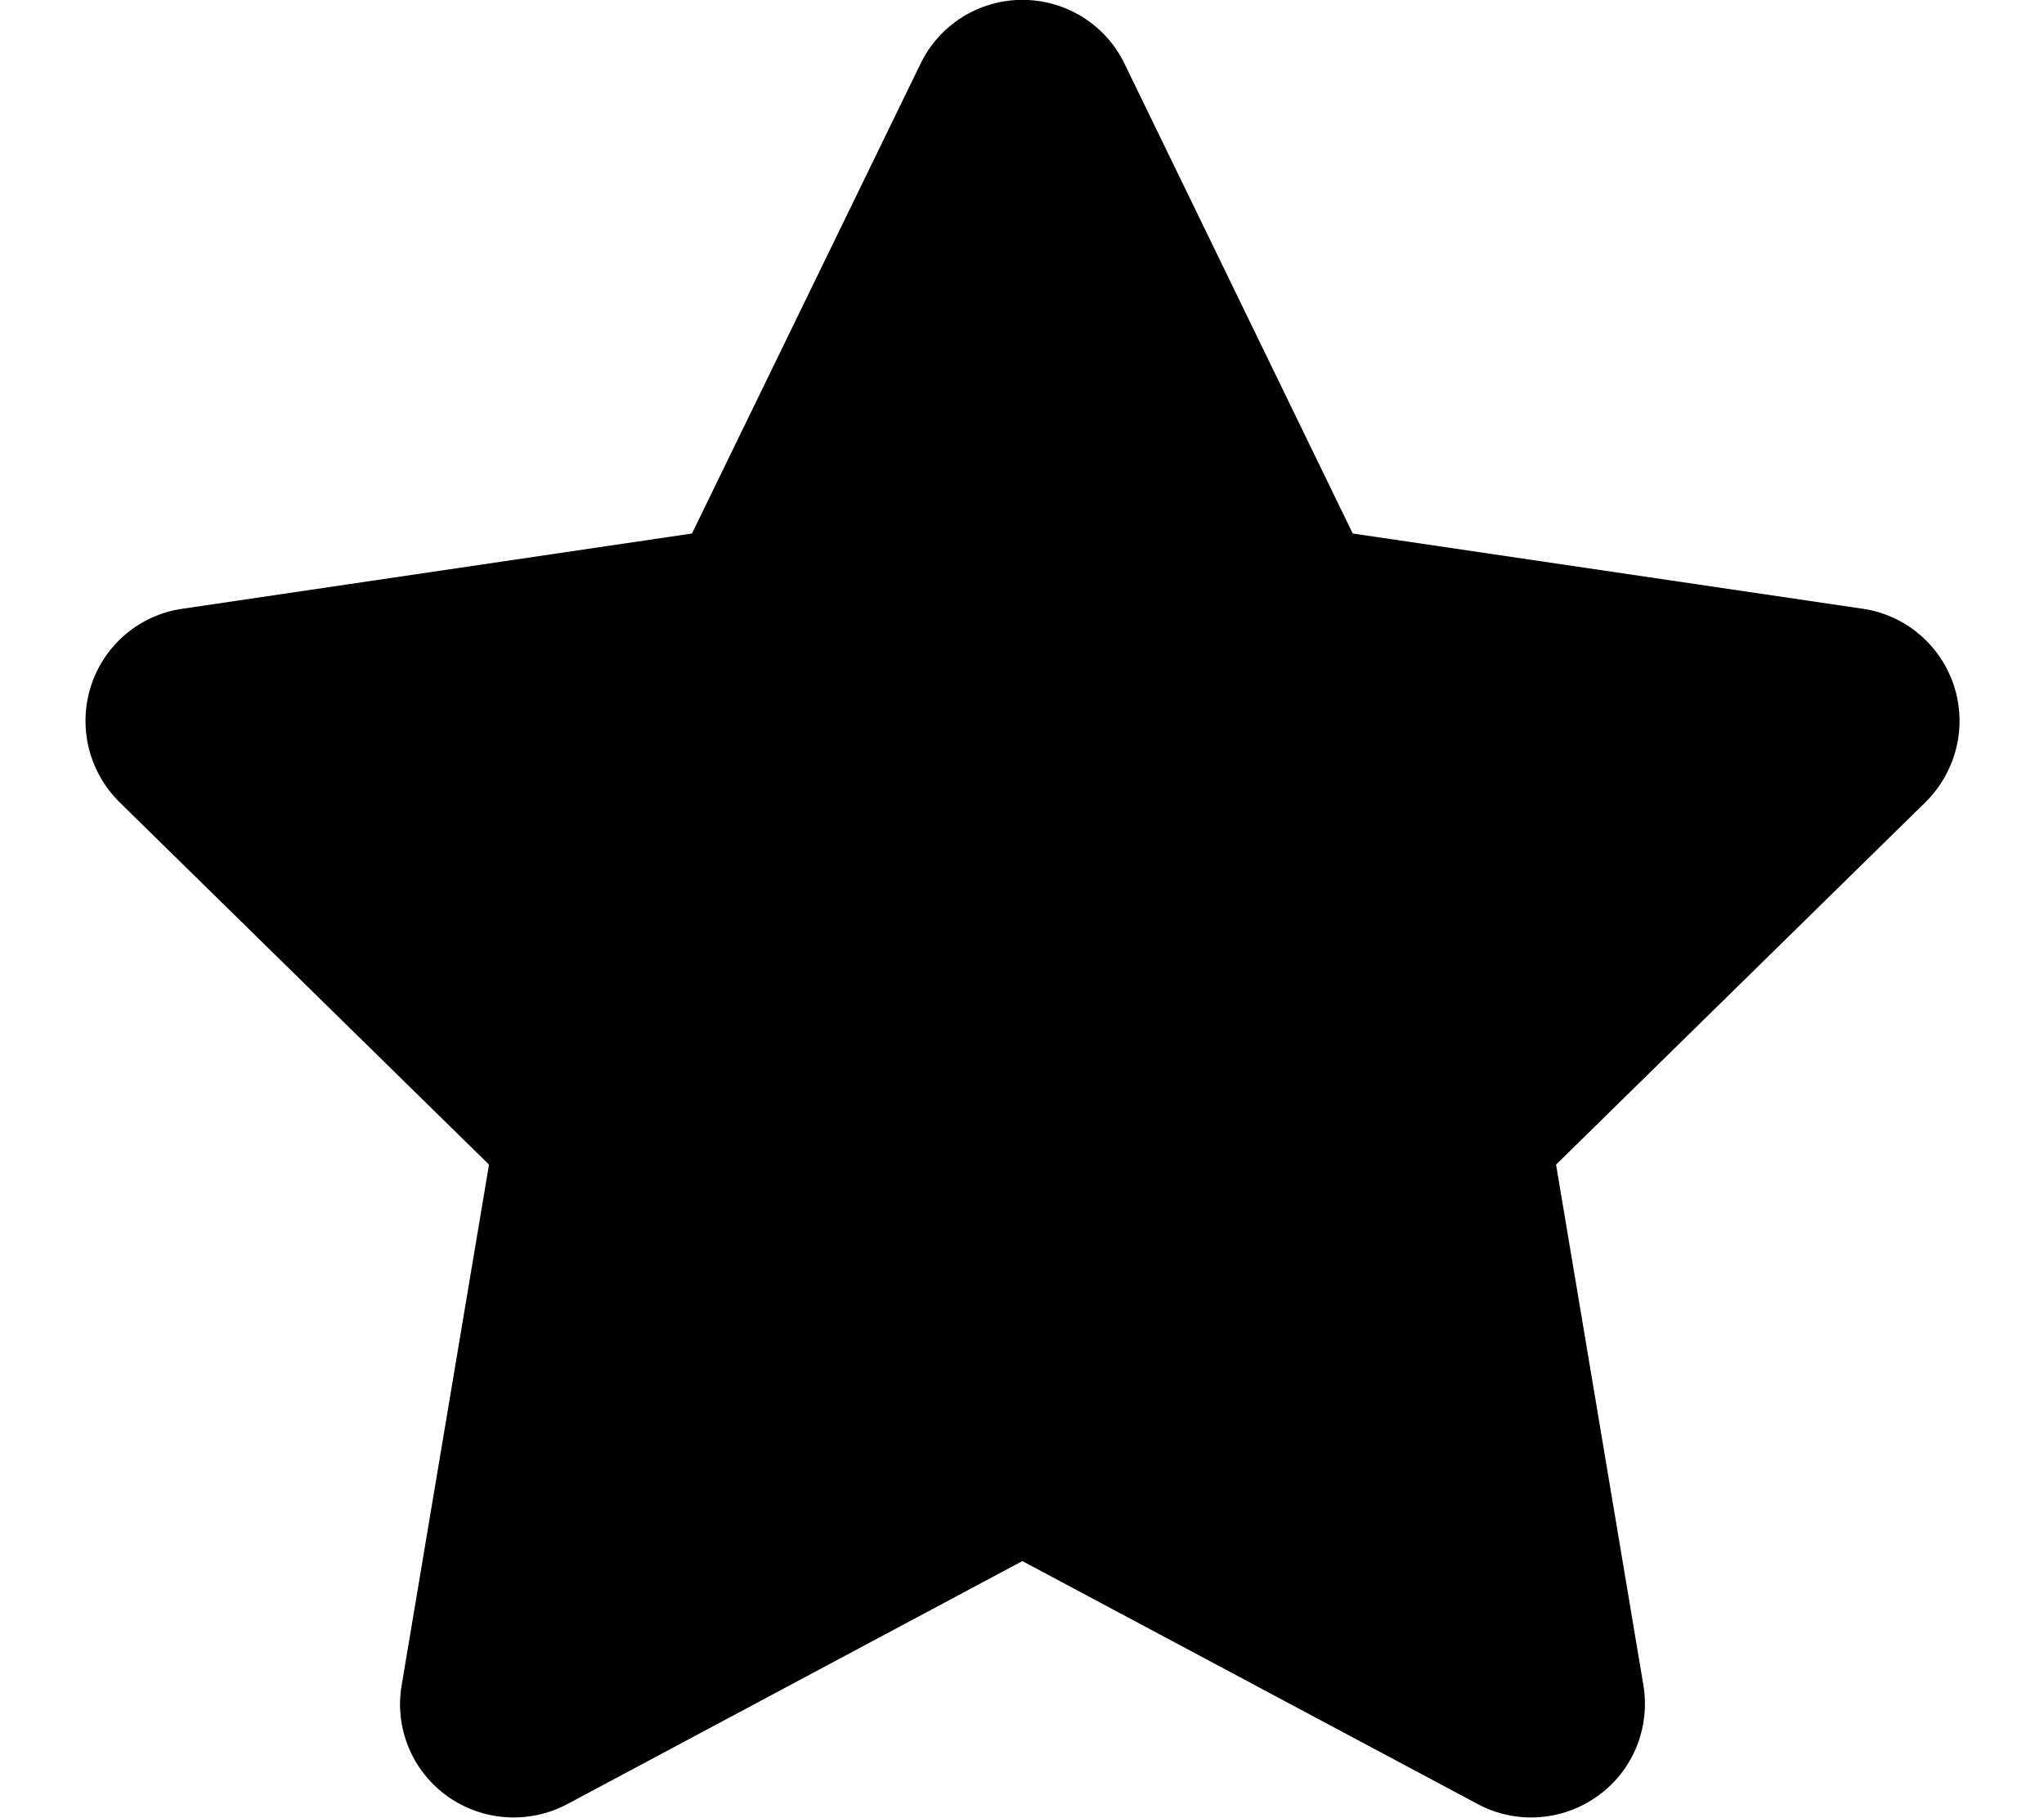
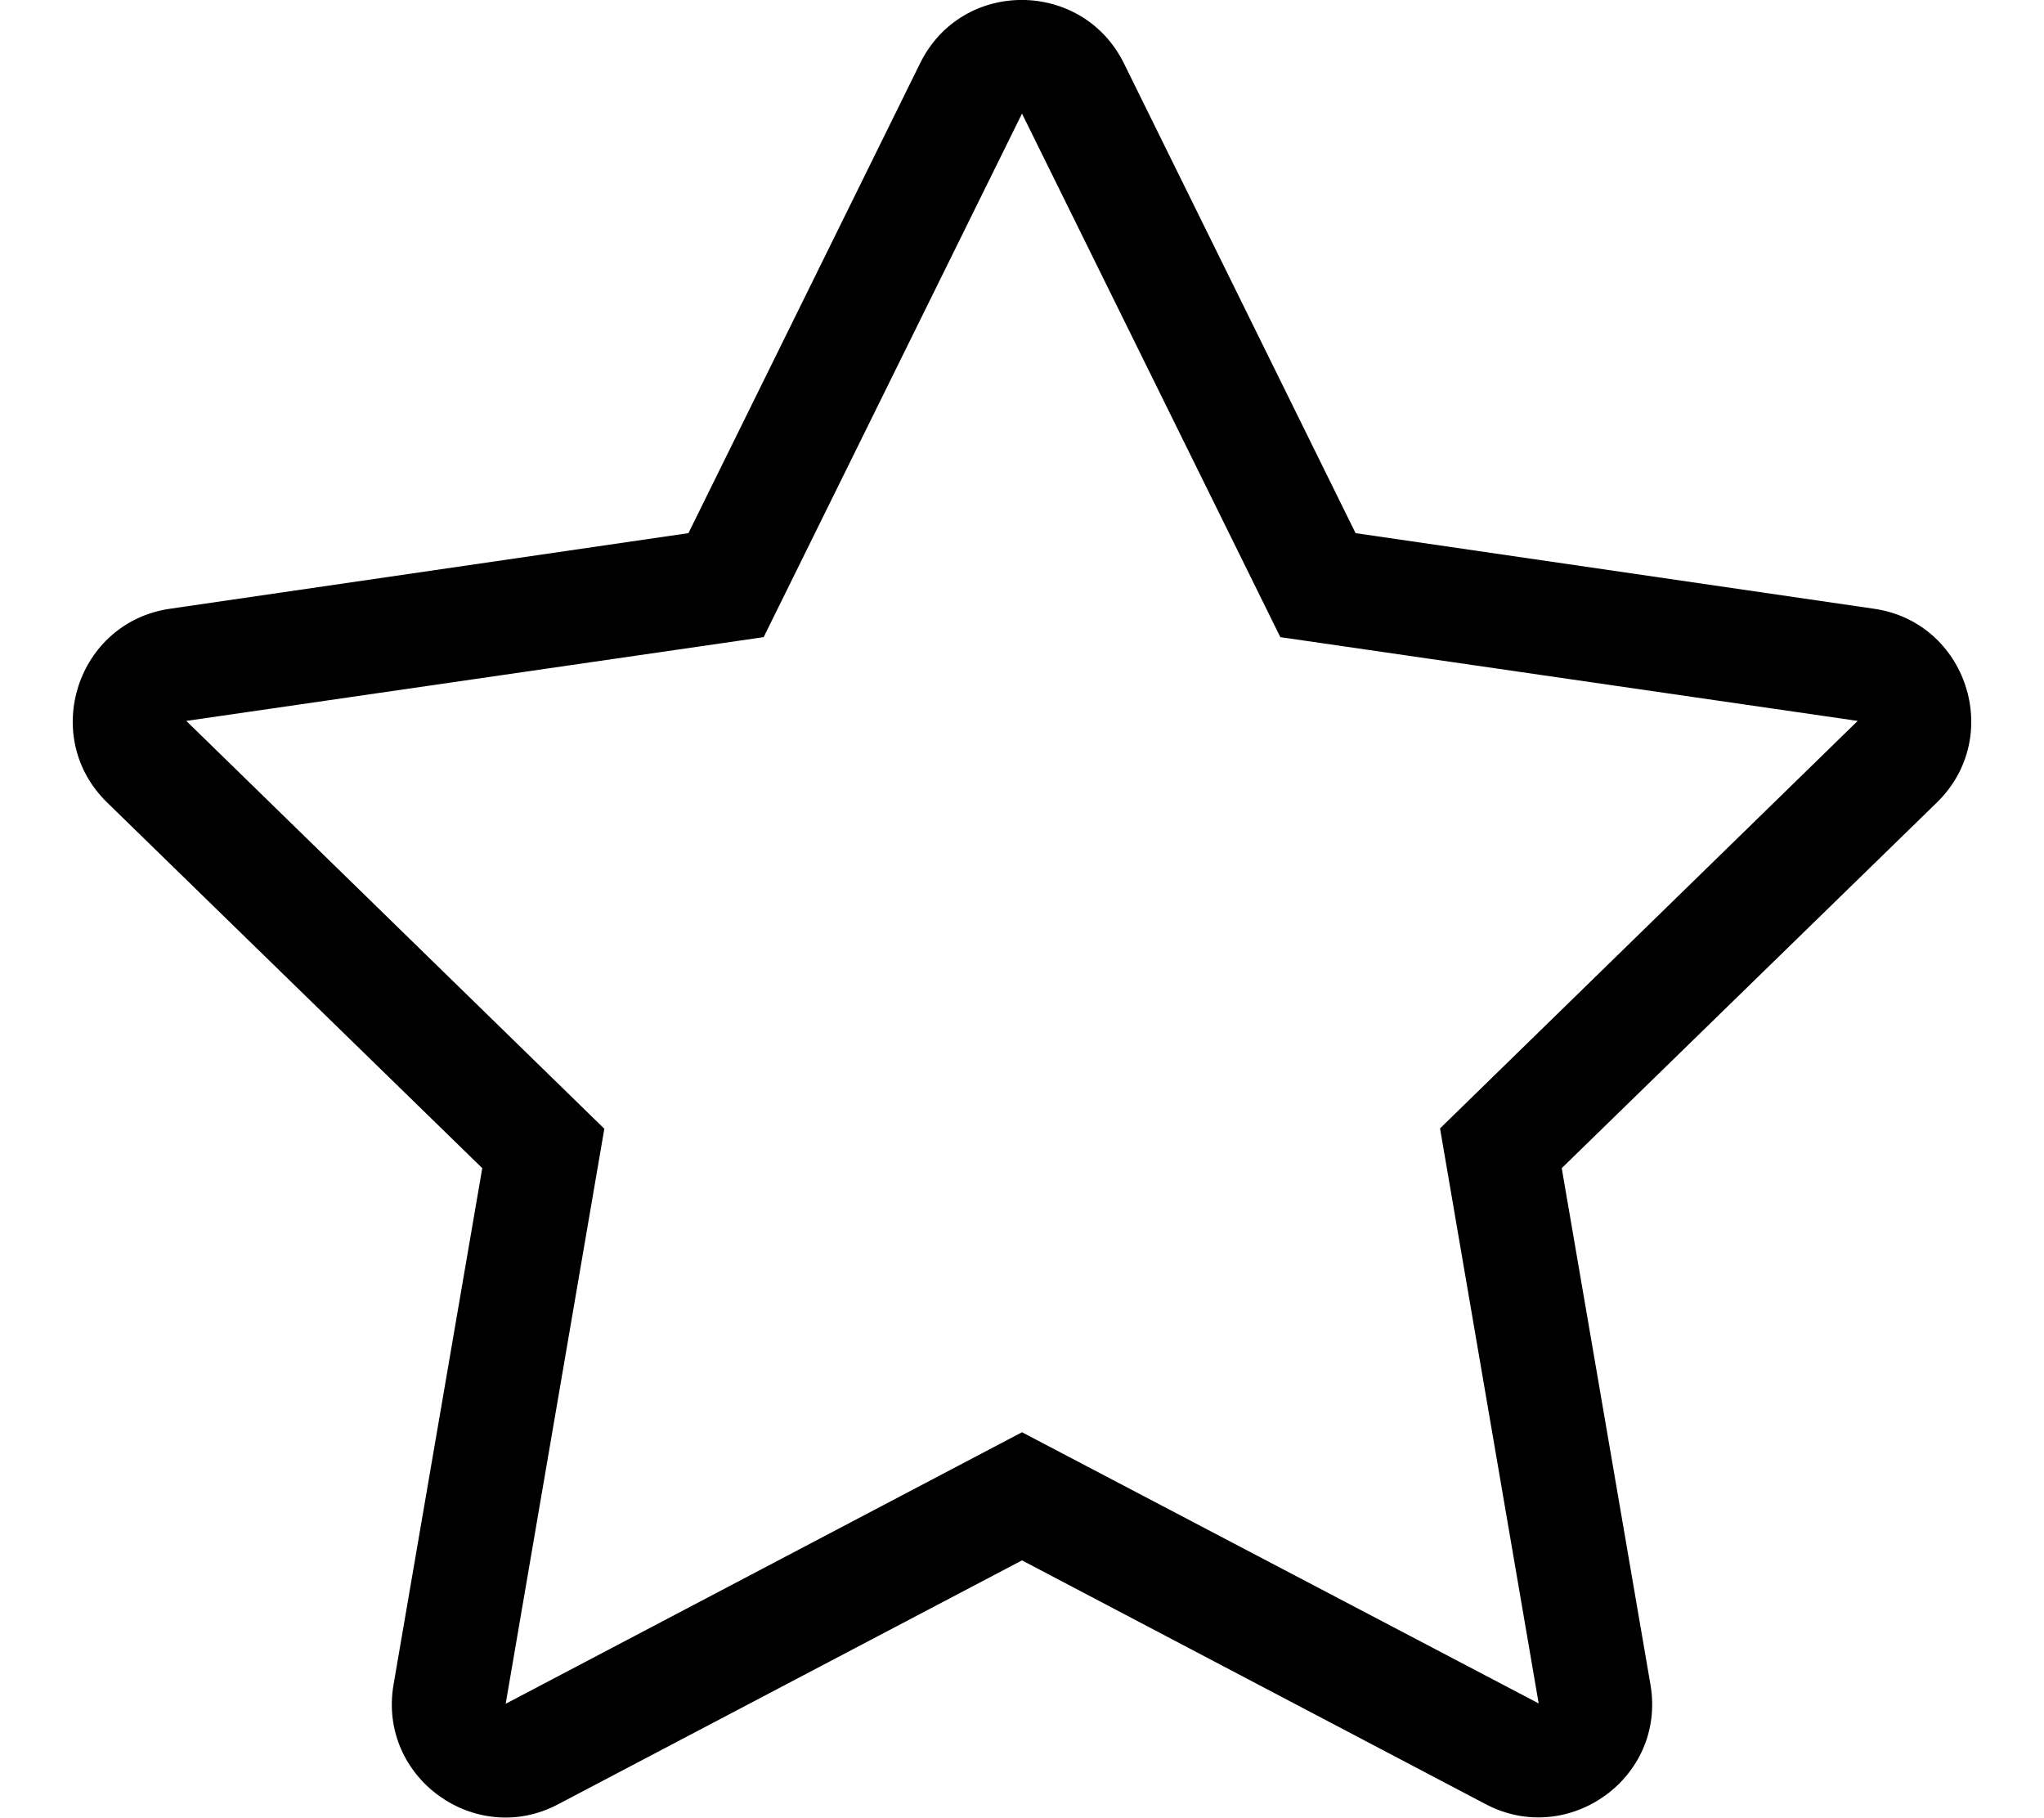
<svg xmlns="http://www.w3.org/2000/svg" viewBox="0 0 576 512">
-   <path d="M381.2 150.3L524.9 171.5C536.8 173.2 546.8 181.6 550.6 193.1C554.4 204.7 551.3 217.3 542.7 225.9L438.5 328.1L463.1 474.7C465.1 486.7 460.2 498.9 450.2 506C440.3 513.1 427.2 514 416.5 508.3L288.1 439.8L159.8 508.3C149 514 135.9 513.1 126 506C116.1 498.9 111.1 486.7 113.2 474.7L137.8 328.1L33.58 225.9C24.97 217.3 21.91 204.7 25.69 193.1C29.46 181.6 39.43 173.2 51.42 171.5L195 150.3L259.4 17.97C264.7 6.954 275.9-.039 288.1-.039C300.4-.039 311.6 6.954 316.9 17.97L381.2 150.3z" />
+   <path d="M528.1 171.5L382 150.2 316.7 17.8c-11.7-23.6-45.6-23.9-57.4 0L194 150.2 47.9 171.5c-26.2 3.8-36.7 36.1-17.7 54.6l105.7 103-25 145.5c-4.5 26.3 23.2 46 46.4 33.7L288 439.6l130.7 68.7c23.2 12.2 50.9-7.4 46.4-33.7l-25-145.5 105.7-103c19-18.5 8.5-50.8-17.7-54.6zM405.8 317.9l27.8 162L288 403.5 142.5 480l27.8-162L52.5 203.1l162.7-23.6L288 32l72.8 147.5 162.7 23.6-117.7 114.8z" />
</svg>
